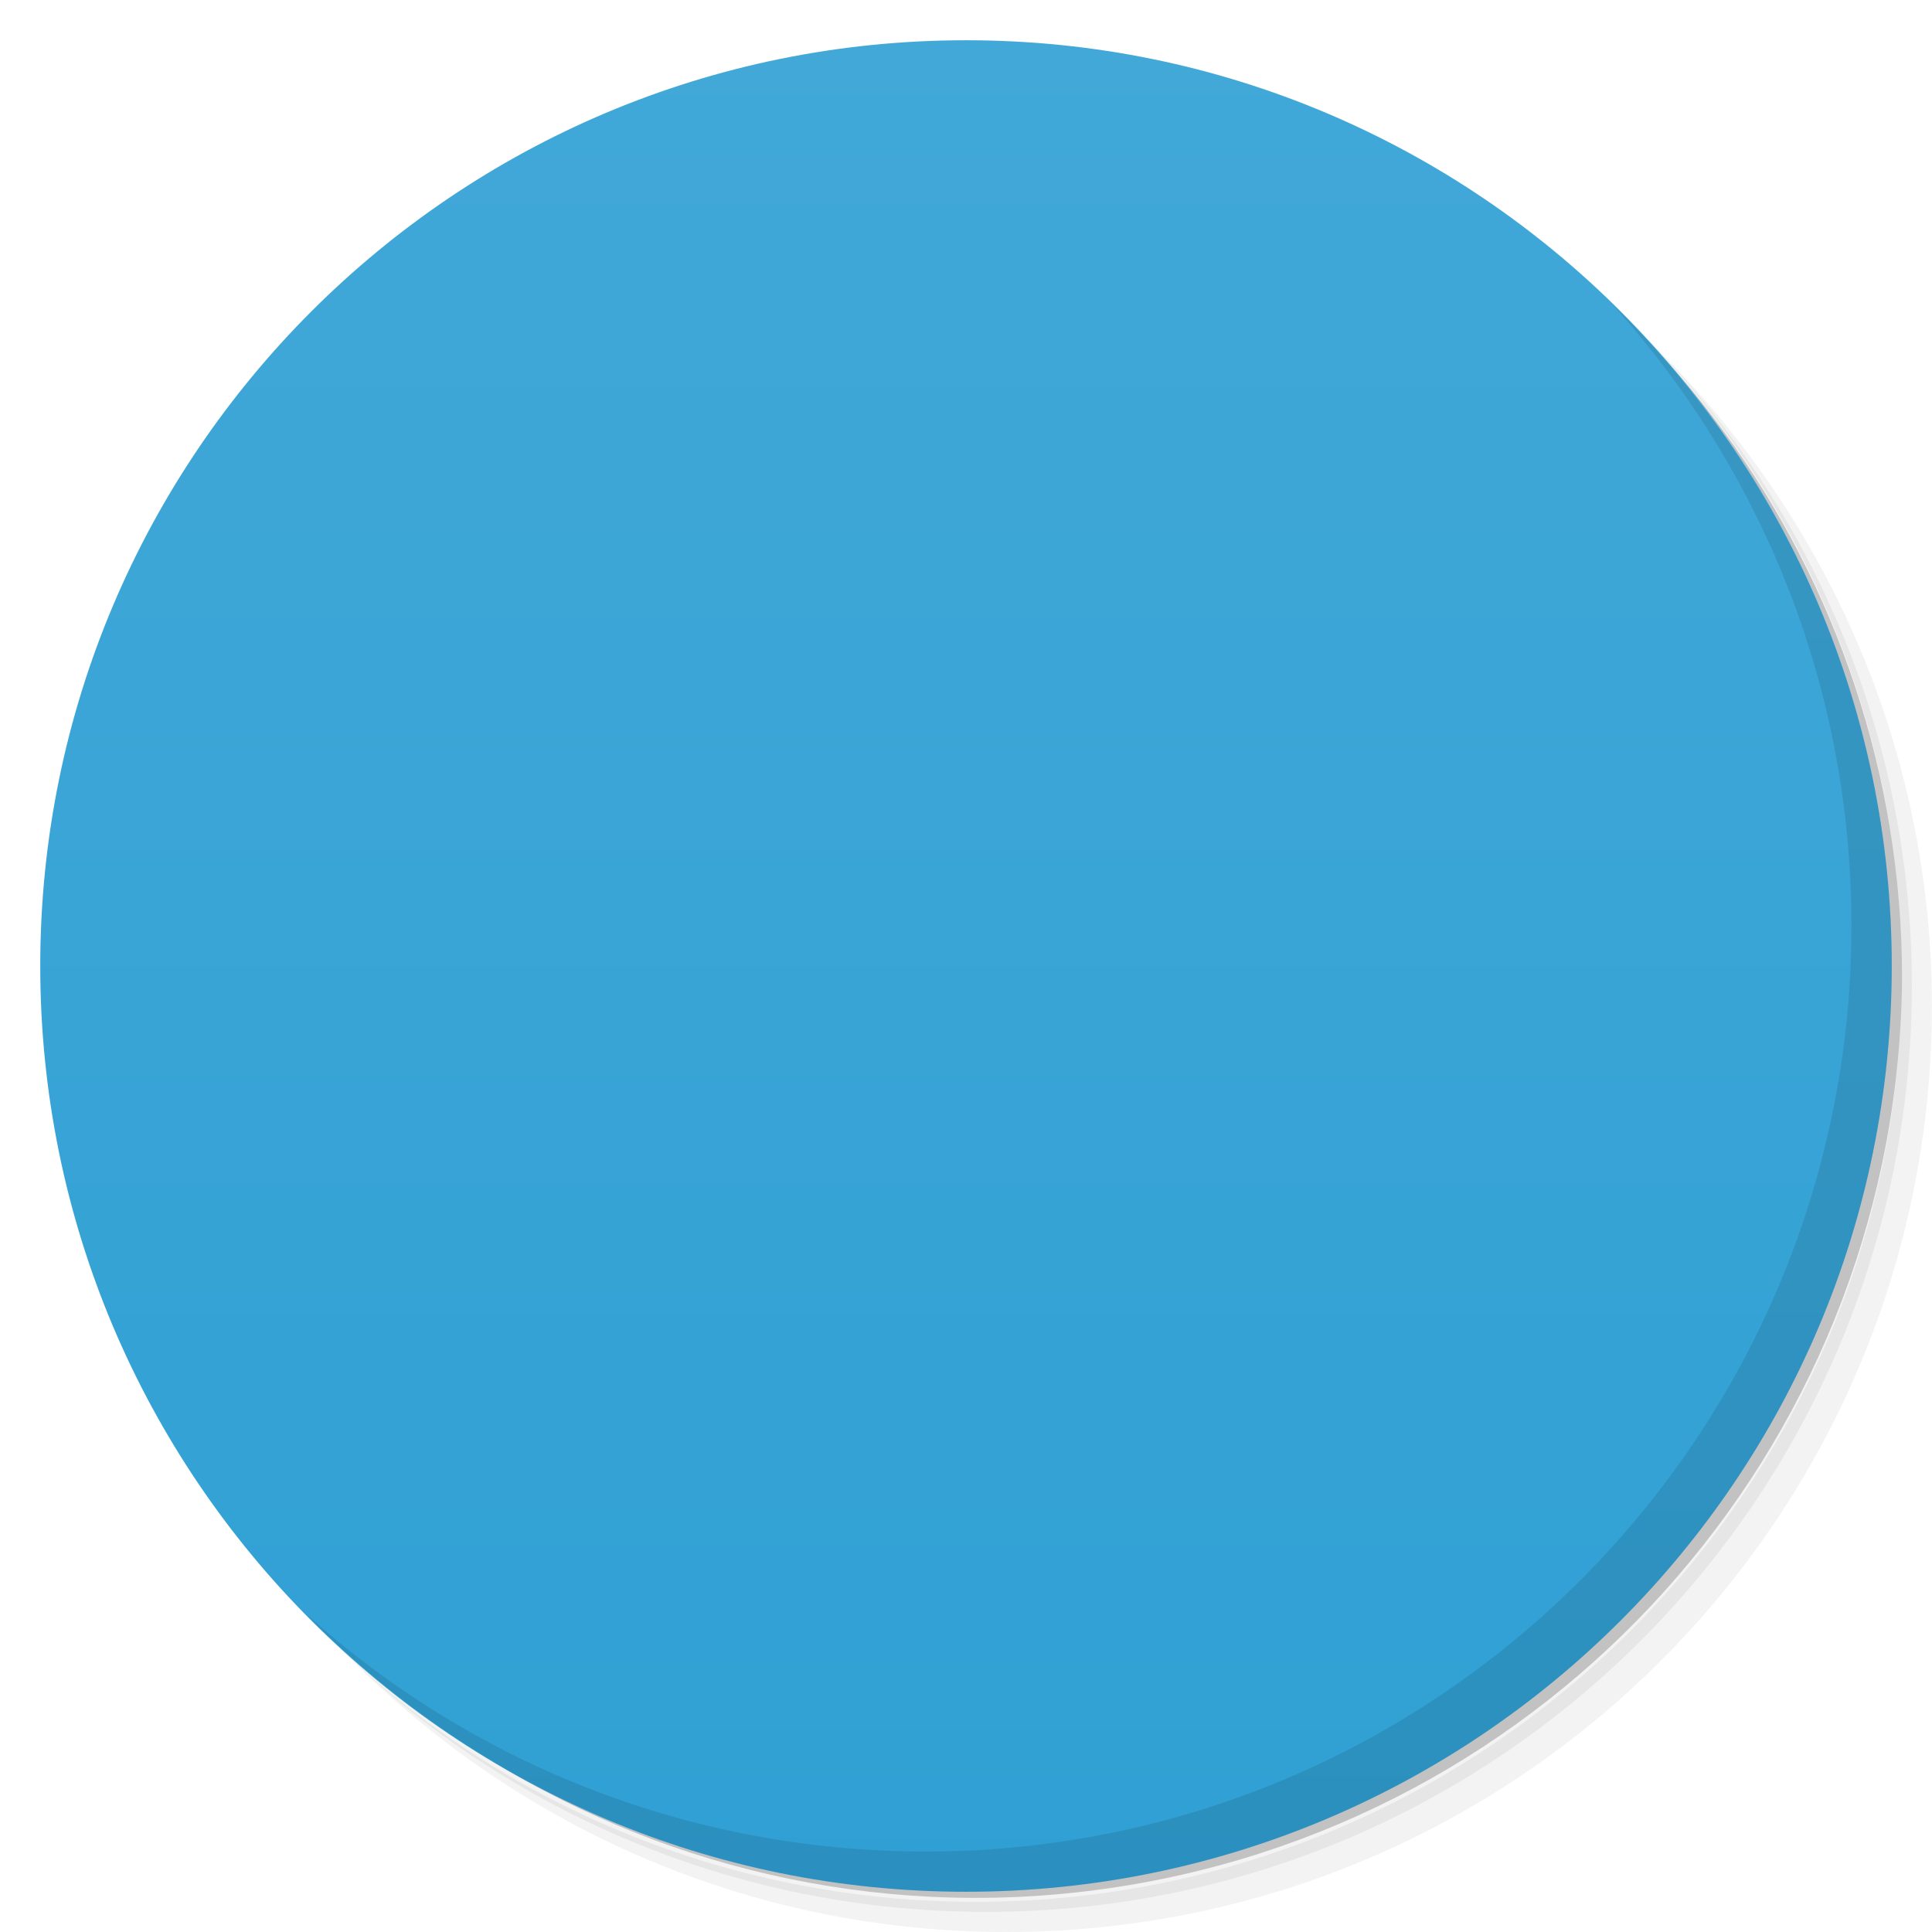
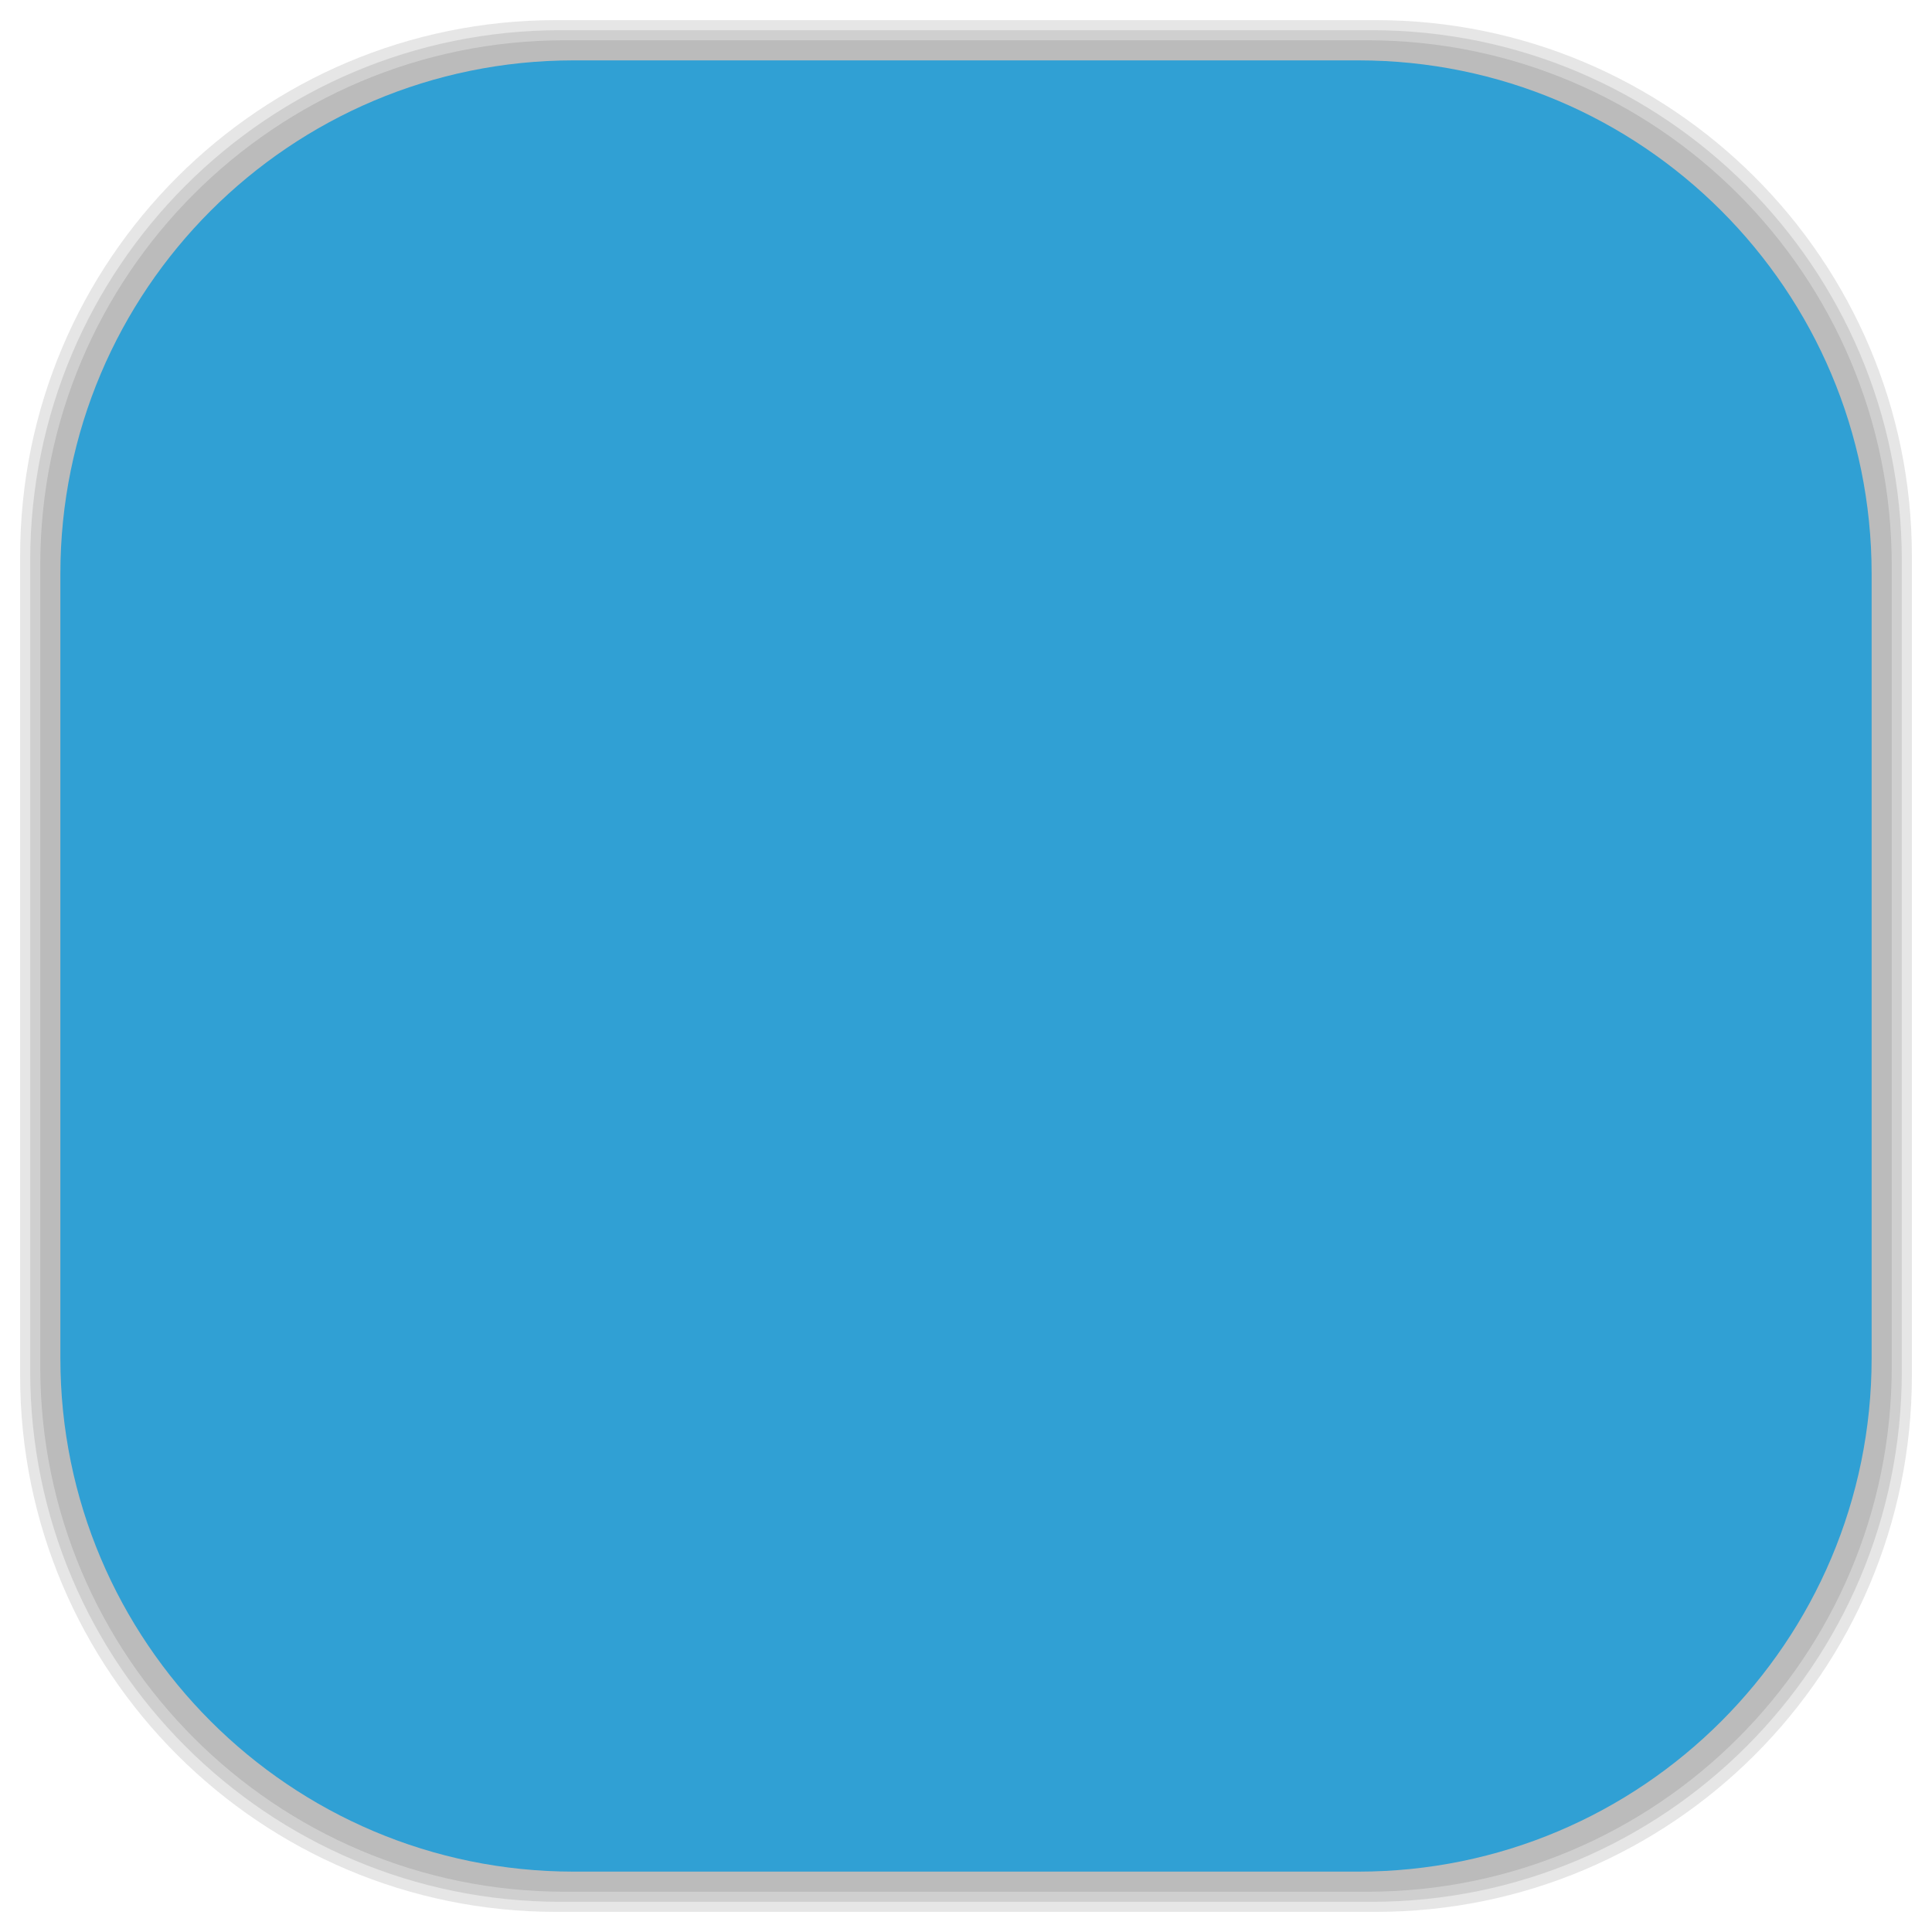
- <svg xmlns:xlink="http://www.w3.org/1999/xlink" viewBox="0 0 48 48">
-   <defs>
+ <svg xmlns="http://www.w3.org/2000/svg" viewBox="0 0 48 48" id="svg2" version="1.1" width="100%" height="100%">
+   <defs id="defs4">
    <linearGradient id="linearGradient3764" x1="1" x2="47" gradientUnits="userSpaceOnUse" gradientTransform="matrix(0,-1,1,0,-1.5e-6,48)">
-       <stop stop-color="#30a0d4" stop-opacity="1" />
-       <stop offset="1" stop-color="#41a8d8" stop-opacity="1" />
+       <stop stop-color="#30a0d4" stop-opacity="1" id="stop7" />
+       <stop offset="1" stop-color="#41a8d8" stop-opacity="1" id="stop9" />
    </linearGradient>
    <clipPath id="clipPath-344359535">
-       <g transform="translate(0,-1004.362)">
-         <path d="m -24 13 c 0 1.105 -0.672 2 -1.5 2 -0.828 0 -1.5 -0.895 -1.5 -2 0 -1.105 0.672 -2 1.5 -2 0.828 0 1.5 0.895 1.5 2 z" transform="matrix(15.33333,0,0,11.5,415,878.8622)" fill="#1890d0" />
+       <g transform="translate(0,-1004.362)" id="g12">
+         <path d="m -24 13 c 0 1.105 -0.672 2 -1.5 2 -0.828 0 -1.5 -0.895 -1.5 -2 0 -1.105 0.672 -2 1.5 -2 0.828 0 1.5 0.895 1.5 2 z" transform="matrix(15.33333,0,0,11.5,415,878.8622)" fill="#1890d0" id="path14" />
      </g>
    </clipPath>
    <clipPath id="clipPath-356884567">
-       <g transform="translate(0,-1004.362)">
-         <path d="m -24 13 c 0 1.105 -0.672 2 -1.5 2 -0.828 0 -1.5 -0.895 -1.5 -2 0 -1.105 0.672 -2 1.5 -2 0.828 0 1.5 0.895 1.5 2 z" transform="matrix(15.33333,0,0,11.5,415,878.8622)" fill="#1890d0" />
+       <g transform="translate(0,-1004.362)" id="g17">
+         <path d="m -24 13 c 0 1.105 -0.672 2 -1.5 2 -0.828 0 -1.5 -0.895 -1.5 -2 0 -1.105 0.672 -2 1.5 -2 0.828 0 1.5 0.895 1.5 2 z" transform="matrix(15.33333,0,0,11.5,415,878.8622)" fill="#1890d0" id="path19" />
+       </g>
+     </clipPath>
+     <linearGradient id="linearGradient3764-7" x1="1" x2="47" gradientUnits="userSpaceOnUse" gradientTransform="matrix(0,-1,1,0,-1.5e-6,48)">
+       <stop stop-color="#b5945b" stop-opacity="1" id="stop7-5" />
+       <stop offset="1" stop-color="#bb9e69" stop-opacity="1" id="stop9-5" />
+     </linearGradient>
+     <clipPath id="clipPath-899834956">
+       <g transform="translate(0,-1004.362)" id="g12-4">
+         <path d="m -24 13 c 0 1.105 -0.672 2 -1.5 2 -0.828 0 -1.5 -0.895 -1.5 -2 0 -1.105 0.672 -2 1.5 -2 0.828 0 1.5 0.895 1.5 2 z" transform="matrix(15.33333,0,0,11.5,415,878.8622)" fill="#1890d0" id="path14-0" />
+       </g>
+     </clipPath>
+     <clipPath id="clipPath-909443126">
+       <g transform="translate(0,-1004.362)" id="g17-3">
+         <path d="m -24 13 c 0 1.105 -0.672 2 -1.5 2 -0.828 0 -1.5 -0.895 -1.5 -2 0 -1.105 0.672 -2 1.5 -2 0.828 0 1.5 0.895 1.5 2 z" transform="matrix(15.33333,0,0,11.5,415,878.8622)" fill="#1890d0" id="path19-9" />
+       </g>
+     </clipPath>
+     <clipPath id="clipPath-909443126-7">
+       <g transform="translate(0,-1004.362)" id="g17-2">
+         <path style="fill:#1890d0" d="m -24,13 c 0,1.105 -0.672,2 -1.5,2 -0.828,0 -1.5,-0.895 -1.5,-2 0,-1.105 0.672,-2 1.5,-2 0.828,0 1.5,0.895 1.5,2 z" transform="matrix(15.33333,0,0,11.5,415,878.8622)" id="path19-3" />
+       </g>
+     </clipPath>
+     <linearGradient id="linearGradient3759">
+       <stop id="stop3761" offset="0" style="stop-color:#a75e15;stop-opacity:1;" />
+       <stop id="stop3763" offset="1" style="stop-color:#ffffff;stop-opacity:0;" />
+     </linearGradient>
+     <linearGradient id="linearGradient3777">
+       <stop id="stop3779" offset="0" style="stop-color:#e0dd00;stop-opacity:1;" />
+       <stop id="stop3781" offset="1" style="stop-color:#000000;stop-opacity:0;" />
+     </linearGradient>
+     <clipPath id="clipPath-356884567-1">
+       <g transform="translate(0,-1004.362)" id="g17-9">
+         <path style="fill:#1890d0" d="m -24,13 c 0,1.105 -0.672,2 -1.5,2 -0.828,0 -1.5,-0.895 -1.5,-2 0,-1.105 0.672,-2 1.5,-2 0.828,0 1.5,0.895 1.5,2 z" transform="matrix(15.33333,0,0,11.5,415,878.8622)" id="path19-1" />
      </g>
    </clipPath>
  </defs>
-   <g>
-     <path d="m 36.31 5 c 5.859 4.062 9.688 10.831 9.688 18.5 c 0 12.426 -10.07 22.5 -22.5 22.5 c -7.669 0 -14.438 -3.828 -18.5 -9.688 c 1.037 1.822 2.306 3.499 3.781 4.969 c 4.085 3.712 9.514 5.969 15.469 5.969 c 12.703 0 23 -10.298 23 -23 c 0 -5.954 -2.256 -11.384 -5.969 -15.469 c -1.469 -1.475 -3.147 -2.744 -4.969 -3.781 z m 4.969 3.781 c 3.854 4.113 6.219 9.637 6.219 15.719 c 0 12.703 -10.297 23 -23 23 c -6.081 0 -11.606 -2.364 -15.719 -6.219 c 4.16 4.144 9.883 6.719 16.219 6.719 c 12.703 0 23 -10.298 23 -23 c 0 -6.335 -2.575 -12.06 -6.719 -16.219 z" opacity="0.05" />
-     <path d="m 41.28 8.781 c 3.712 4.085 5.969 9.514 5.969 15.469 c 0 12.703 -10.297 23 -23 23 c -5.954 0 -11.384 -2.256 -15.469 -5.969 c 4.113 3.854 9.637 6.219 15.719 6.219 c 12.703 0 23 -10.298 23 -23 c 0 -6.081 -2.364 -11.606 -6.219 -15.719 z" opacity="0.1" />
-     <path d="m 31.25 2.375 c 8.615 3.154 14.75 11.417 14.75 21.13 c 0 12.426 -10.07 22.5 -22.5 22.5 c -9.708 0 -17.971 -6.135 -21.12 -14.75 a 23 23 0 0 0 44.875 -7 a 23 23 0 0 0 -16 -21.875 z" opacity="0.2" />
+   <g id="g33" />
+   <g id="g3107">
+     <g id="layer2">
+       <rect ry="13.037" rx="13.037" y="1" x="1" height="46" width="46" id="rect3007" style="opacity:0.1;fill:#000000;fill-opacity:1;fill-rule:nonzero;stroke:none" />
+       <rect style="opacity:0.1;fill:#000000;fill-opacity:1;fill-rule:nonzero;stroke:none" id="rect3011" width="47" height="47" x="0.5" y="0.5" rx="13.32" ry="13.32" />
+       <rect style="opacity:0.1;fill:#000000;fill-opacity:1;fill-rule:nonzero;stroke:none" id="rect3013" width="46.5" height="46.5" x="0.75" y="0.75" rx="13.178" ry="13.178" />
+     </g>
+     <g style="display:inline" id="layer1">
+       <rect transform="matrix(0,-1,1,0,0,0)" ry="12.753" rx="12.753" y="1.5" x="-46.5" height="45" width="45" id="rect2988" style="fill:#30a0d4;fill-opacity:1;fill-rule:nonzero;stroke:none" />
+     </g>
  </g>
-   <g>
-     <path d="m 24 1 c 12.703 0 23 10.297 23 23 c 0 12.703 -10.297 23 -23 23 -12.703 0 -23 -10.297 -23 -23 0 -12.703 10.297 -23 23 -23 z" fill="url(#linearGradient3764)" fill-opacity="1" />
-   </g>
-   <g />
-   <g>
-     <g clip-path="url(#clipPath-344359535)">
-       <g transform="translate(1,1)">
-         <g opacity="0.1">
-           <g>
-             <path d="m 24 9 c -8.285 0 -15 6.715 -15 15 c 0 8.285 6.715 15 15 15 c 8.285 0 15 -6.715 15 -15 c 0 -8.285 -6.715 -15 -15 -15 m 0 6 c 4.969 0 9 4.03 9 9 c 0 4.969 -4.03 9 -9 9 c -4.969 0 -9 -4.03 -9 -9 c 0 -4.969 4.03 -9 9 -9 m 0 0" stroke="none" fill-rule="nonzero" fill-opacity="1" fill="#000" />
-             <path d="m 10.375 17.781 c -0.867 1.895 -1.375 4 -1.375 6.219 c 0 2.219 0.508 4.324 1.375 6.219 l 5.25 -3 c -0.383 -1 -0.625 -2.082 -0.625 -3.219 c 0 -1.137 0.242 -2.219 0.625 -3.219 m -5.25 -3" stroke="none" fill-rule="nonzero" fill-opacity="1" fill="#000" />
-             <path d="m 37.625 17.781 l -5.25 3 c 0.383 1 0.625 2.082 0.625 3.219 c 0 1.137 -0.242 2.219 -0.625 3.219 l 5.25 3 c 0.867 -1.895 1.375 -4 1.375 -6.219 c 0 -2.219 -0.508 -4.324 -1.375 -6.219 m 0 0" stroke="none" fill-rule="nonzero" fill-opacity="1" fill="#000" />
-             <path d="m 20.781 32.375 l -3 5.25 c 1.895 0.867 4 1.375 6.219 1.375 c 2.219 0 4.324 -0.508 6.219 -1.375 l -3 -5.25 c -1 0.383 -2.082 0.625 -3.219 0.625 c -1.137 0 -2.219 -0.242 -3.219 -0.625 m 0 0" stroke="none" fill-rule="nonzero" fill-opacity="1" fill="#000" />
-             <path d="m 24 9 c -2.219 0 -4.324 0.508 -6.219 1.375 l 3 5.25 c 1 -0.383 2.082 -0.625 3.219 -0.625 c 1.137 0 2.219 0.242 3.219 0.625 l 3 -5.25 c -1.895 -0.867 -4 -1.375 -6.219 -1.375 m 0 0" stroke="none" fill-rule="nonzero" fill-opacity="1" fill="#000" />
-             <use xlink:href="#SVGCleanerId_0" />
-             <use xlink:href="#SVGCleanerId_1" />
-           </g>
-         </g>
+   <g id="g59-6">
+     <g clip-path="url(#clipPath-356884567-1)" id="g61-7">
+       <g id="g63-7">
+         <path style="fill:#ea5c53;fill-opacity:1;fill-rule:nonzero;stroke:none" d="M 24,9 C 15.715,9 9,15.715 9,24 9,32.285 15.715,39 24,39 32.285,39 39,32.285 39,24 39,15.715 32.285,9 24,9 m 0,6 c 4.969,0 9,4.03 9,9 0,4.969 -4.03,9 -9,9 -4.969,0 -9,-4.03 -9,-9 0,-4.969 4.03,-9 9,-9 m 0,0" id="path65-4" />
+         <path style="fill:#eeece0;fill-opacity:1;fill-rule:nonzero;stroke:none" d="M 10.375,17.781 C 9.508,19.676 9,21.781 9,24 c 0,2.219 0.508,4.324 1.375,6.219 l 5.25,-3 C 15.242,26.219 15,25.137 15,24 c 0,-1.137 0.242,-2.219 0.625,-3.219 m -5.25,-3" id="path67-5" />
+         <path style="fill:#eeece0;fill-opacity:1;fill-rule:nonzero;stroke:none" d="m 37.625,17.781 -5.25,3 c 0.383,1 0.625,2.082 0.625,3.219 0,1.137 -0.242,2.219 -0.625,3.219 l 5.25,3 C 38.492,28.324 39,26.219 39,24 39,21.781 38.492,19.676 37.625,17.781 m 0,0" id="path69-3" />
+         <path style="fill:#eeece0;fill-opacity:1;fill-rule:nonzero;stroke:none" d="m 20.781,32.375 -3,5.25 c 1.895,0.867 4,1.375 6.219,1.375 2.219,0 4.324,-0.508 6.219,-1.375 l -3,-5.25 C 26.219,32.758 25.137,33 24,33 22.863,33 21.781,32.758 20.781,32.375 m 0,0" id="path71-8" />
+         <path style="fill:#eeece0;fill-opacity:1;fill-rule:nonzero;stroke:none" d="m 24,9 c -2.219,0 -4.324,0.508 -6.219,1.375 l 3,5.25 C 21.781,15.242 22.863,15 24,15 c 1.137,0 2.219,0.242 3.219,0.625 l 3,-5.25 C 28.324,9.508 26.219,9 24,9 m 0,0" id="path73-1" />
+         <path style="fill:#000000;fill-opacity:0.149;fill-rule:nonzero;stroke:none" d="M 24,9 C 15.715,9 9,15.715 9,24 9,28.398 10.922,32.32 13.938,35.06 11.512,32.396 10,28.884 10,25 c 0,-8.285 6.715,-15 15,-15 3.887,0 7.398,1.512 10.06,3.938 C 32.318,10.918 28.396,9 24,9 m 0,0" id="SVGCleanerId_0-2" />
+         <path style="fill:#000000;fill-opacity:0.149;fill-rule:nonzero;stroke:none" d="m 30.844,18.16 c 1.344,1.574 2.156,3.613 2.156,5.844 0,4.969 -4.03,9 -9,9 -2.23,0 -4.27,-0.813 -5.844,-2.156 1.652,1.93 4.105,3.156 6.844,3.156 4.969,0 9,-4.03 9,-9 0,-2.738 -1.227,-5.191 -3.156,-6.844 m 0,0" id="SVGCleanerId_1-3" />
      </g>
    </g>
  </g>
-   <g>
-     <g clip-path="url(#clipPath-356884567)">
-       <g>
-         <path d="m 24 9 c -8.285 0 -15 6.715 -15 15 c 0 8.285 6.715 15 15 15 c 8.285 0 15 -6.715 15 -15 c 0 -8.285 -6.715 -15 -15 -15 m 0 6 c 4.969 0 9 4.03 9 9 c 0 4.969 -4.03 9 -9 9 c -4.969 0 -9 -4.03 -9 -9 c 0 -4.969 4.03 -9 9 -9 m 0 0" fill="#ea5c53" stroke="none" fill-rule="nonzero" fill-opacity="1" />
-         <path d="m 10.375 17.781 c -0.867 1.895 -1.375 4 -1.375 6.219 c 0 2.219 0.508 4.324 1.375 6.219 l 5.25 -3 c -0.383 -1 -0.625 -2.082 -0.625 -3.219 c 0 -1.137 0.242 -2.219 0.625 -3.219 m -5.25 -3" fill="#eeece0" stroke="none" fill-rule="nonzero" fill-opacity="1" />
-         <path d="m 37.625 17.781 l -5.25 3 c 0.383 1 0.625 2.082 0.625 3.219 c 0 1.137 -0.242 2.219 -0.625 3.219 l 5.25 3 c 0.867 -1.895 1.375 -4 1.375 -6.219 c 0 -2.219 -0.508 -4.324 -1.375 -6.219 m 0 0" fill="#eeece0" stroke="none" fill-rule="nonzero" fill-opacity="1" />
-         <path d="m 20.781 32.375 l -3 5.25 c 1.895 0.867 4 1.375 6.219 1.375 c 2.219 0 4.324 -0.508 6.219 -1.375 l -3 -5.25 c -1 0.383 -2.082 0.625 -3.219 0.625 c -1.137 0 -2.219 -0.242 -3.219 -0.625 m 0 0" fill="#eeece0" stroke="none" fill-rule="nonzero" fill-opacity="1" />
-         <path d="m 24 9 c -2.219 0 -4.324 0.508 -6.219 1.375 l 3 5.25 c 1 -0.383 2.082 -0.625 3.219 -0.625 c 1.137 0 2.219 0.242 3.219 0.625 l 3 -5.25 c -1.895 -0.867 -4 -1.375 -6.219 -1.375 m 0 0" fill="#eeece0" stroke="none" fill-rule="nonzero" fill-opacity="1" />
-         <path d="m 24 9 c -8.285 0 -15 6.715 -15 15 c 0 4.398 1.922 8.32 4.938 11.06 c -2.426 -2.664 -3.938 -6.176 -3.938 -10.06 c 0 -8.285 6.715 -15 15 -15 c 3.887 0 7.398 1.512 10.06 3.938 c -2.742 -3.02 -6.664 -4.938 -11.06 -4.938 m 0 0" fill="#000" stroke="none" fill-rule="nonzero" fill-opacity="0.149" id="SVGCleanerId_0" />
-         <path d="m 30.844 18.16 c 1.344 1.574 2.156 3.613 2.156 5.844 c 0 4.969 -4.03 9 -9 9 c -2.23 0 -4.27 -0.813 -5.844 -2.156 c 1.652 1.93 4.105 3.156 6.844 3.156 c 4.969 0 9 -4.03 9 -9 c 0 -2.738 -1.227 -5.191 -3.156 -6.844 m 0 0" fill="#000" stroke="none" fill-rule="nonzero" fill-opacity="0.149" id="SVGCleanerId_1" />
-       </g>
-     </g>
-   </g>
-   <g>
-     <path d="m 40.03 7.531 c 3.712 4.084 5.969 9.514 5.969 15.469 0 12.703 -10.297 23 -23 23 c -5.954 0 -11.384 -2.256 -15.469 -5.969 4.178 4.291 10.01 6.969 16.469 6.969 c 12.703 0 23 -10.298 23 -23 0 -6.462 -2.677 -12.291 -6.969 -16.469 z" opacity="0.1" />
-   </g>
</svg>
